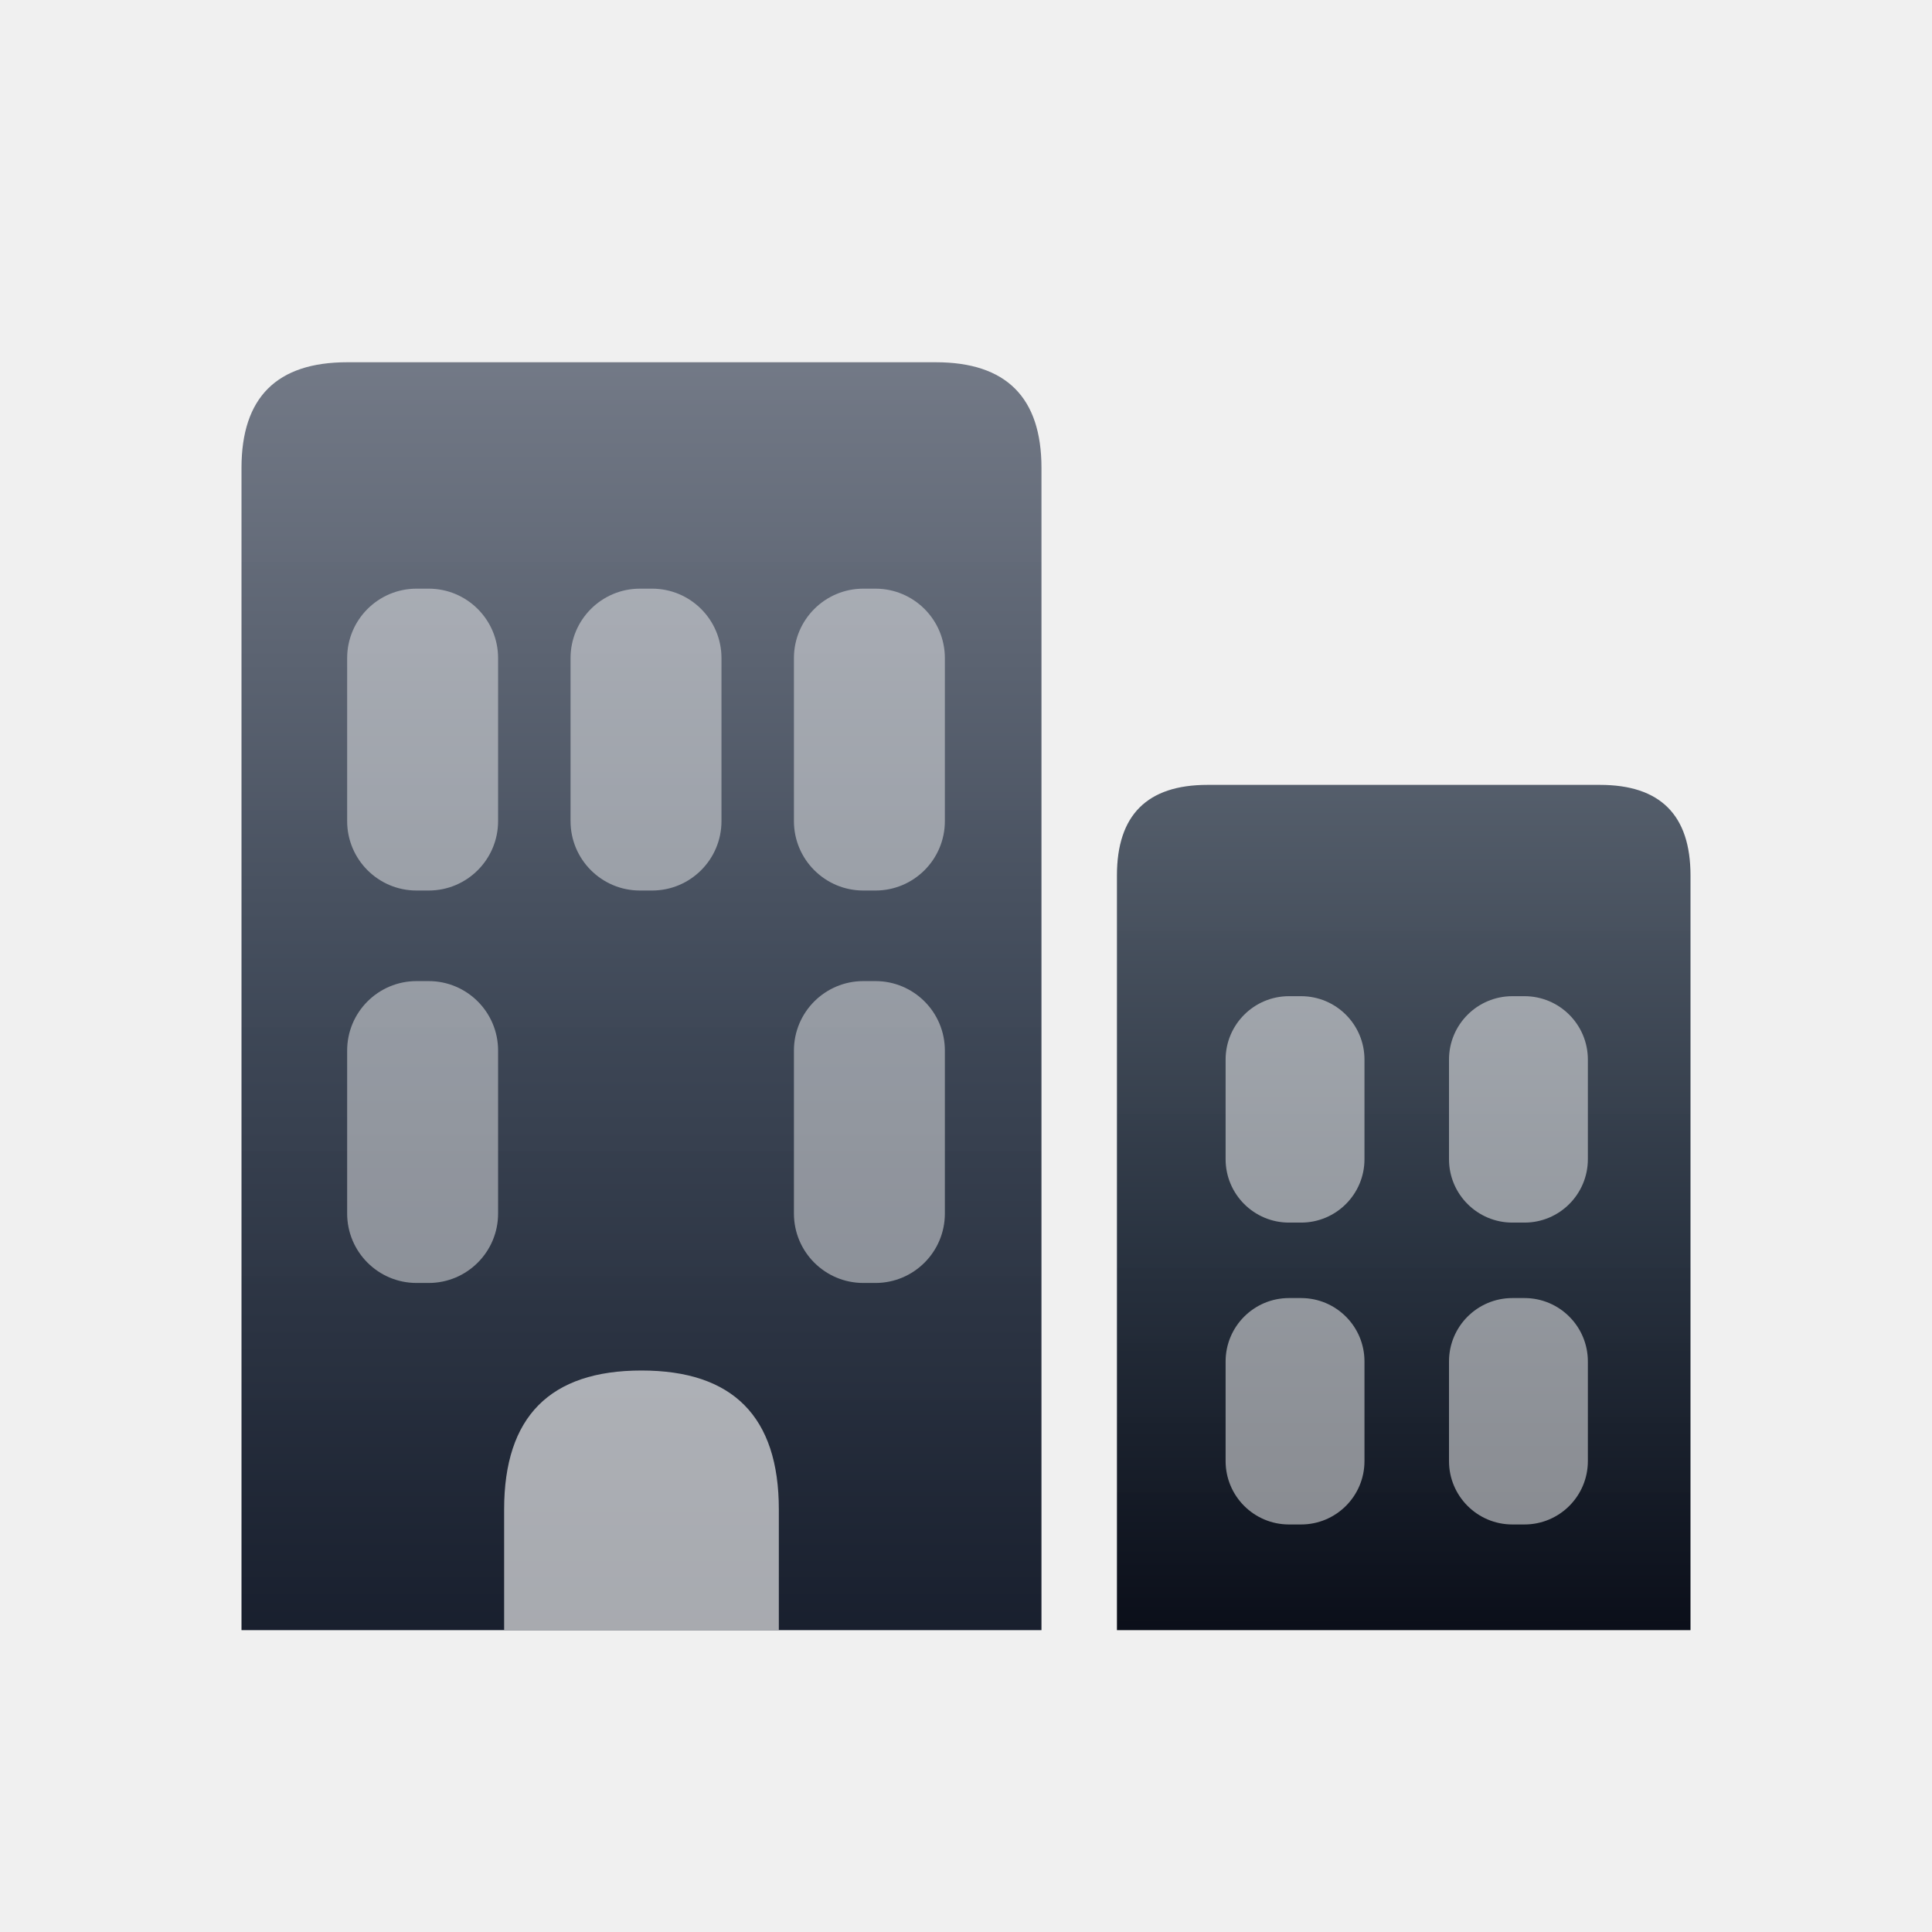
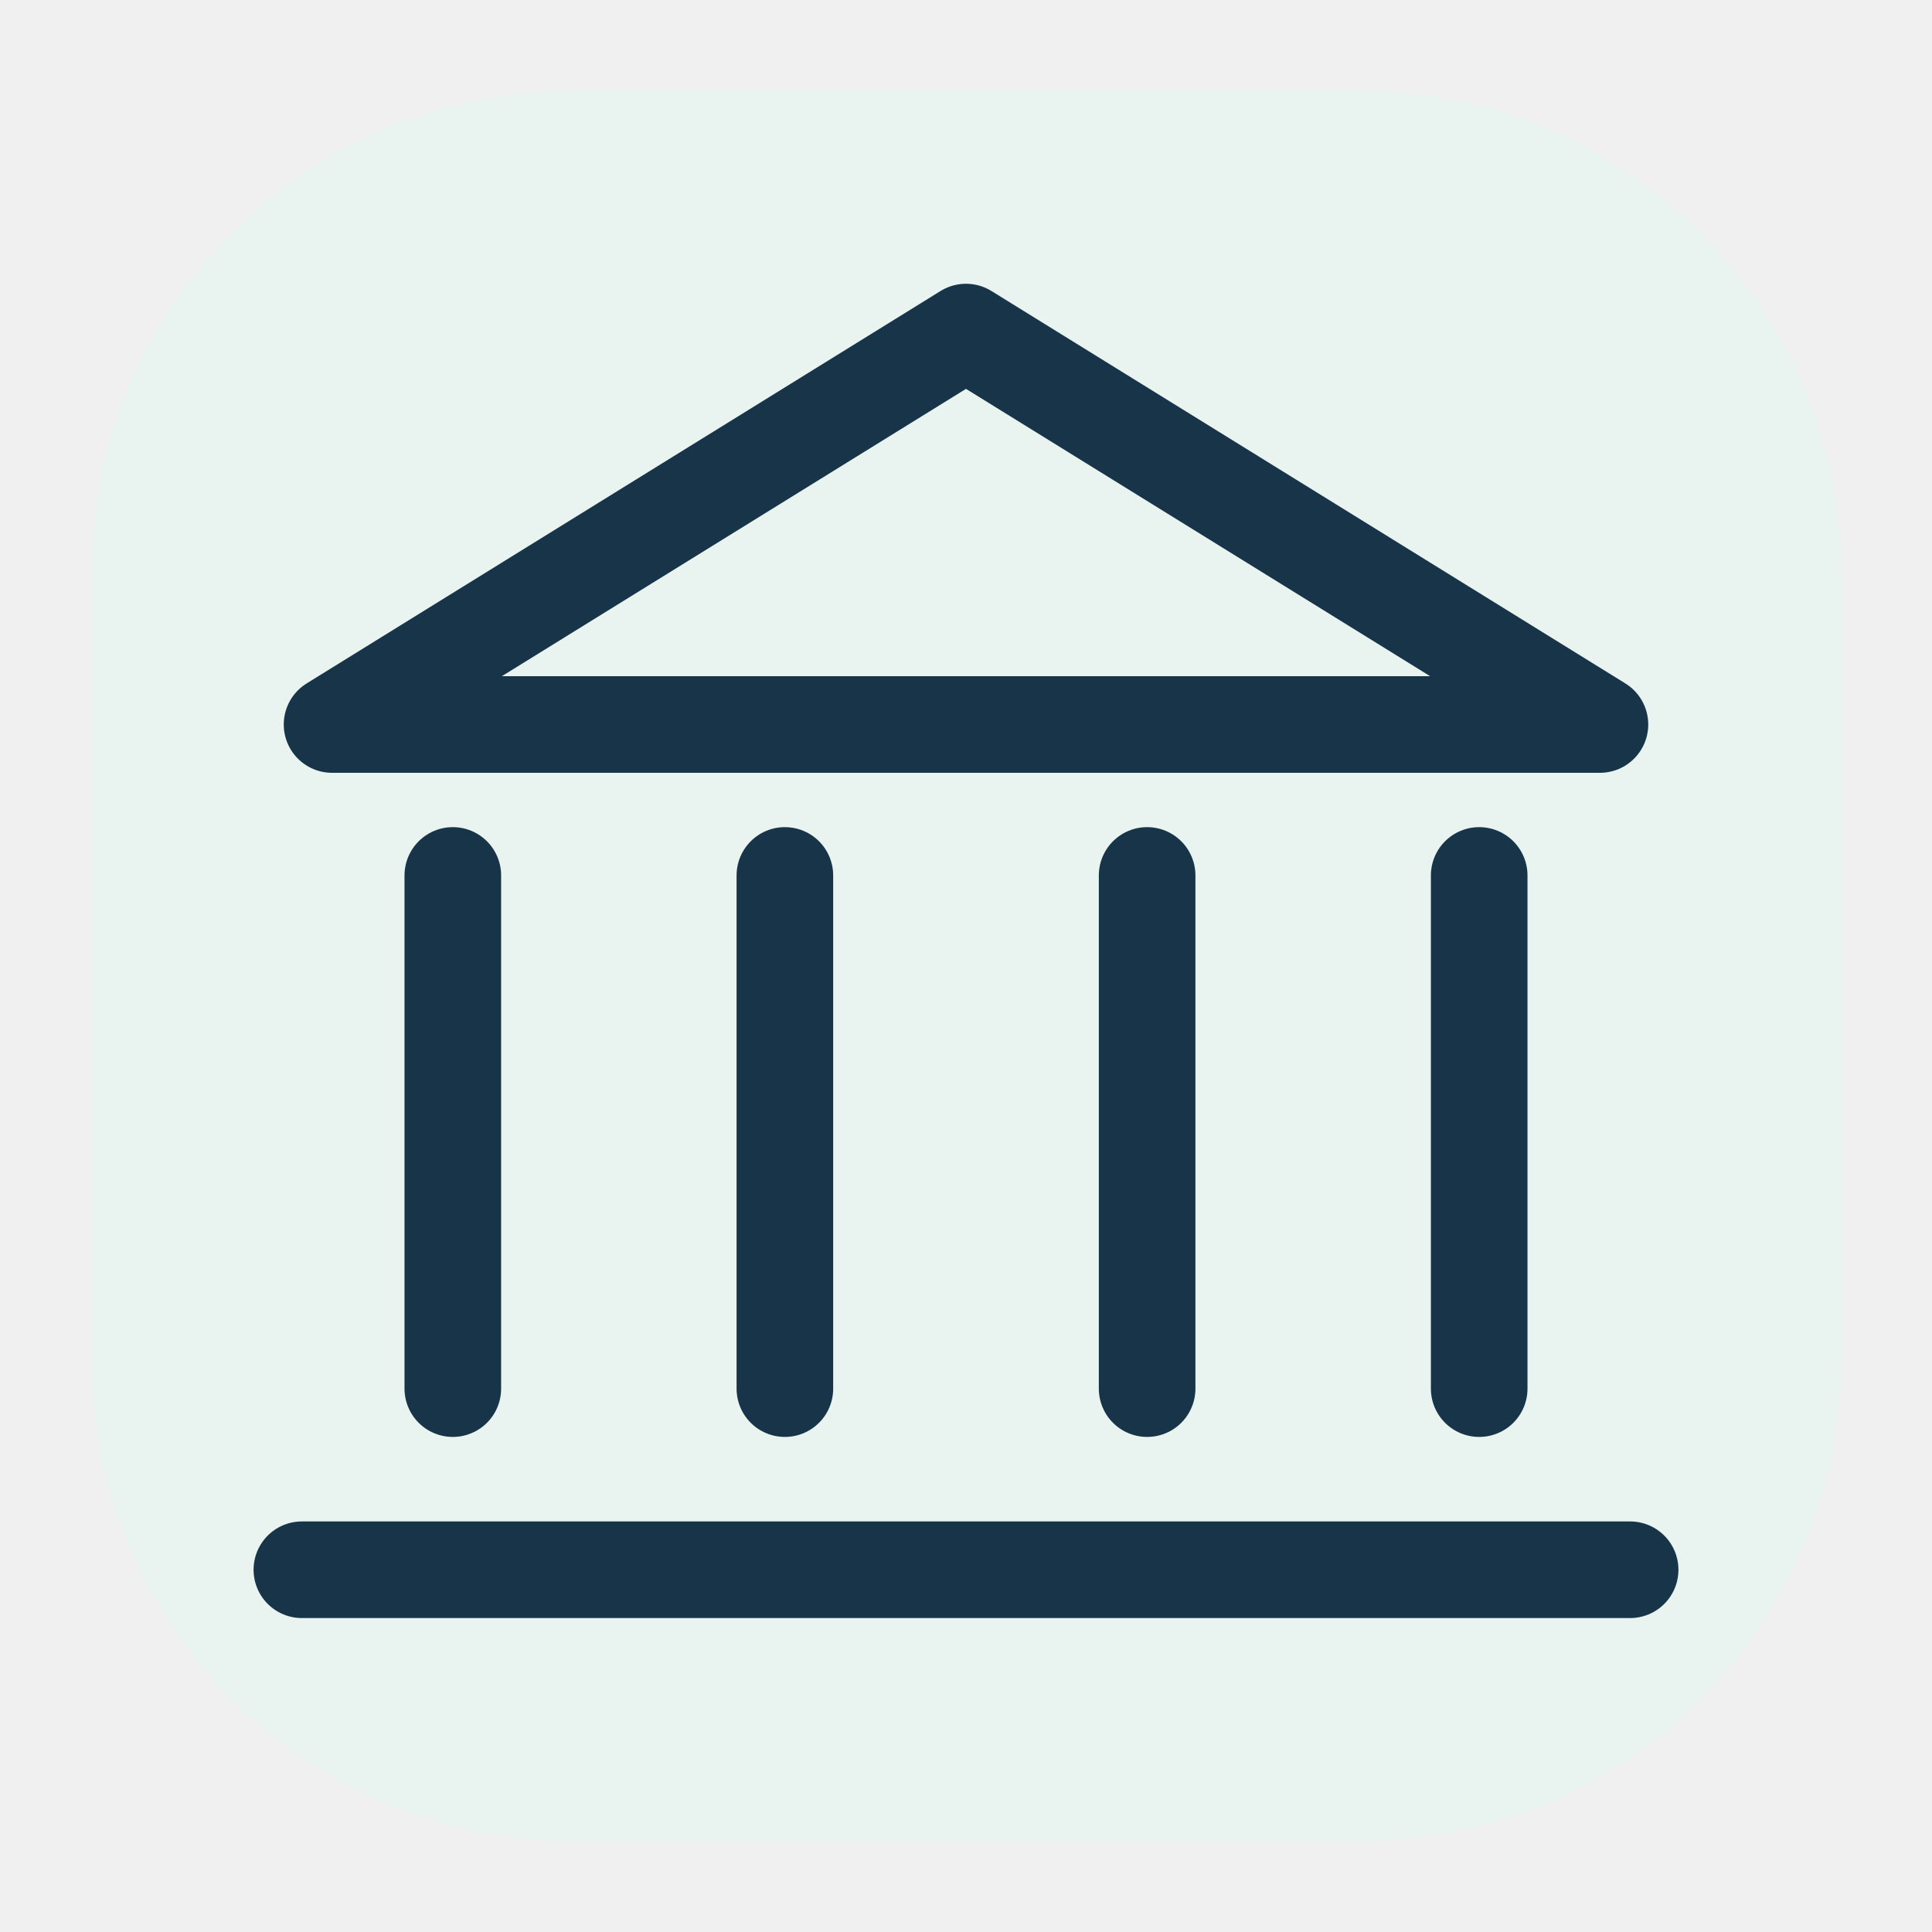
- <svg xmlns="http://www.w3.org/2000/svg" viewBox="0 0 64 64">
-   <defs>
-     <linearGradient id="tower" x1="0" y1="0" x2="0" y2="1">
-       <stop offset="0" stop-color="#6B7280" stop-opacity="0.94" />
-       <stop offset="0.5" stop-color="#374151" stop-opacity="0.95" />
-       <stop offset="1" stop-color="#111827" stop-opacity="0.97" />
-     </linearGradient>
-     <linearGradient id="wing" x1="0" y1="0" x2="0" y2="1">
-       <stop offset="0" stop-color="#4B5563" stop-opacity="0.94" />
-       <stop offset="0.55" stop-color="#1F2937" stop-opacity="0.95" />
-       <stop offset="1" stop-color="#030712" stop-opacity="0.97" />
-     </linearGradient>
-     <clipPath id="clipTower">
-       <path d="M8 54 V15.5 Q8 12 11.5 12 H31 Q34.5 12 34.5 15.5 V54 Z" />
-     </clipPath>
-     <clipPath id="clipWing">
-       <path d="M37 54 V29 Q37 26 40 26 H53 Q56 26 56 29 V54 Z" />
-     </clipPath>
-   </defs>
-   <g>
-     <path d="M37 54 V29 Q37 26 40 26 H53 Q56 26 56 29 V54 Z" fill="url(#wing)" />
-   </g>
-   <g clip-path="url(#clipWing)">
-     <rect x="40.6" y="33" width="4.6" height="7.5" rx="2.1" fill="#FFFFFF" opacity="0.5" />
-     <rect x="48" y="33" width="4.6" height="7.5" rx="2.1" fill="#FFFFFF" opacity="0.5" />
-     <rect x="40.6" y="43" width="4.6" height="7.5" rx="2.1" fill="#FFFFFF" opacity="0.5" />
-     <rect x="48" y="43" width="4.6" height="7.5" rx="2.1" fill="#FFFFFF" opacity="0.5" />
-   </g>
-   <g>
-     <path d="M8 54 V15.5 Q8 12 11.5 12 H31 Q34.5 12 34.5 15.5 V54 Z" fill="url(#tower)" />
-   </g>
-   <g clip-path="url(#clipTower)">
-     <rect x="11.5" y="19.5" width="5" height="10" rx="2.3" fill="#FFFFFF" opacity="0.45" />
-     <rect x="18.9" y="19.5" width="5" height="10" rx="2.3" fill="#FFFFFF" opacity="0.45" />
-     <rect x="26.3" y="19.5" width="5" height="10" rx="2.3" fill="#FFFFFF" opacity="0.45" />
-     <rect x="11.5" y="32.5" width="5" height="10" rx="2.3" fill="#FFFFFF" opacity="0.45" />
-     <rect x="26.3" y="32.5" width="5" height="10" rx="2.3" fill="#FFFFFF" opacity="0.45" />
-     <path d="M16.7 54 V50 Q16.7 45.4 21.25 45.4 Q25.8 45.4 25.8 50 V54 Z" fill="#FFFFFF" opacity="0.62" />
+ <svg xmlns="http://www.w3.org/2000/svg" viewBox="0 0 64 64" fill="none">
+   <rect x="3" y="3" width="58" height="58" rx="16" fill="#E9F3F0" />
+   <g stroke="#173449" stroke-width="3.2" stroke-linecap="round" stroke-linejoin="round">
+     <path d="m11 24 21-13 21 13H11Zm4 5v17m11-17v17m12-17v17m11-17v17M10 52h44" />
  </g>
</svg>
